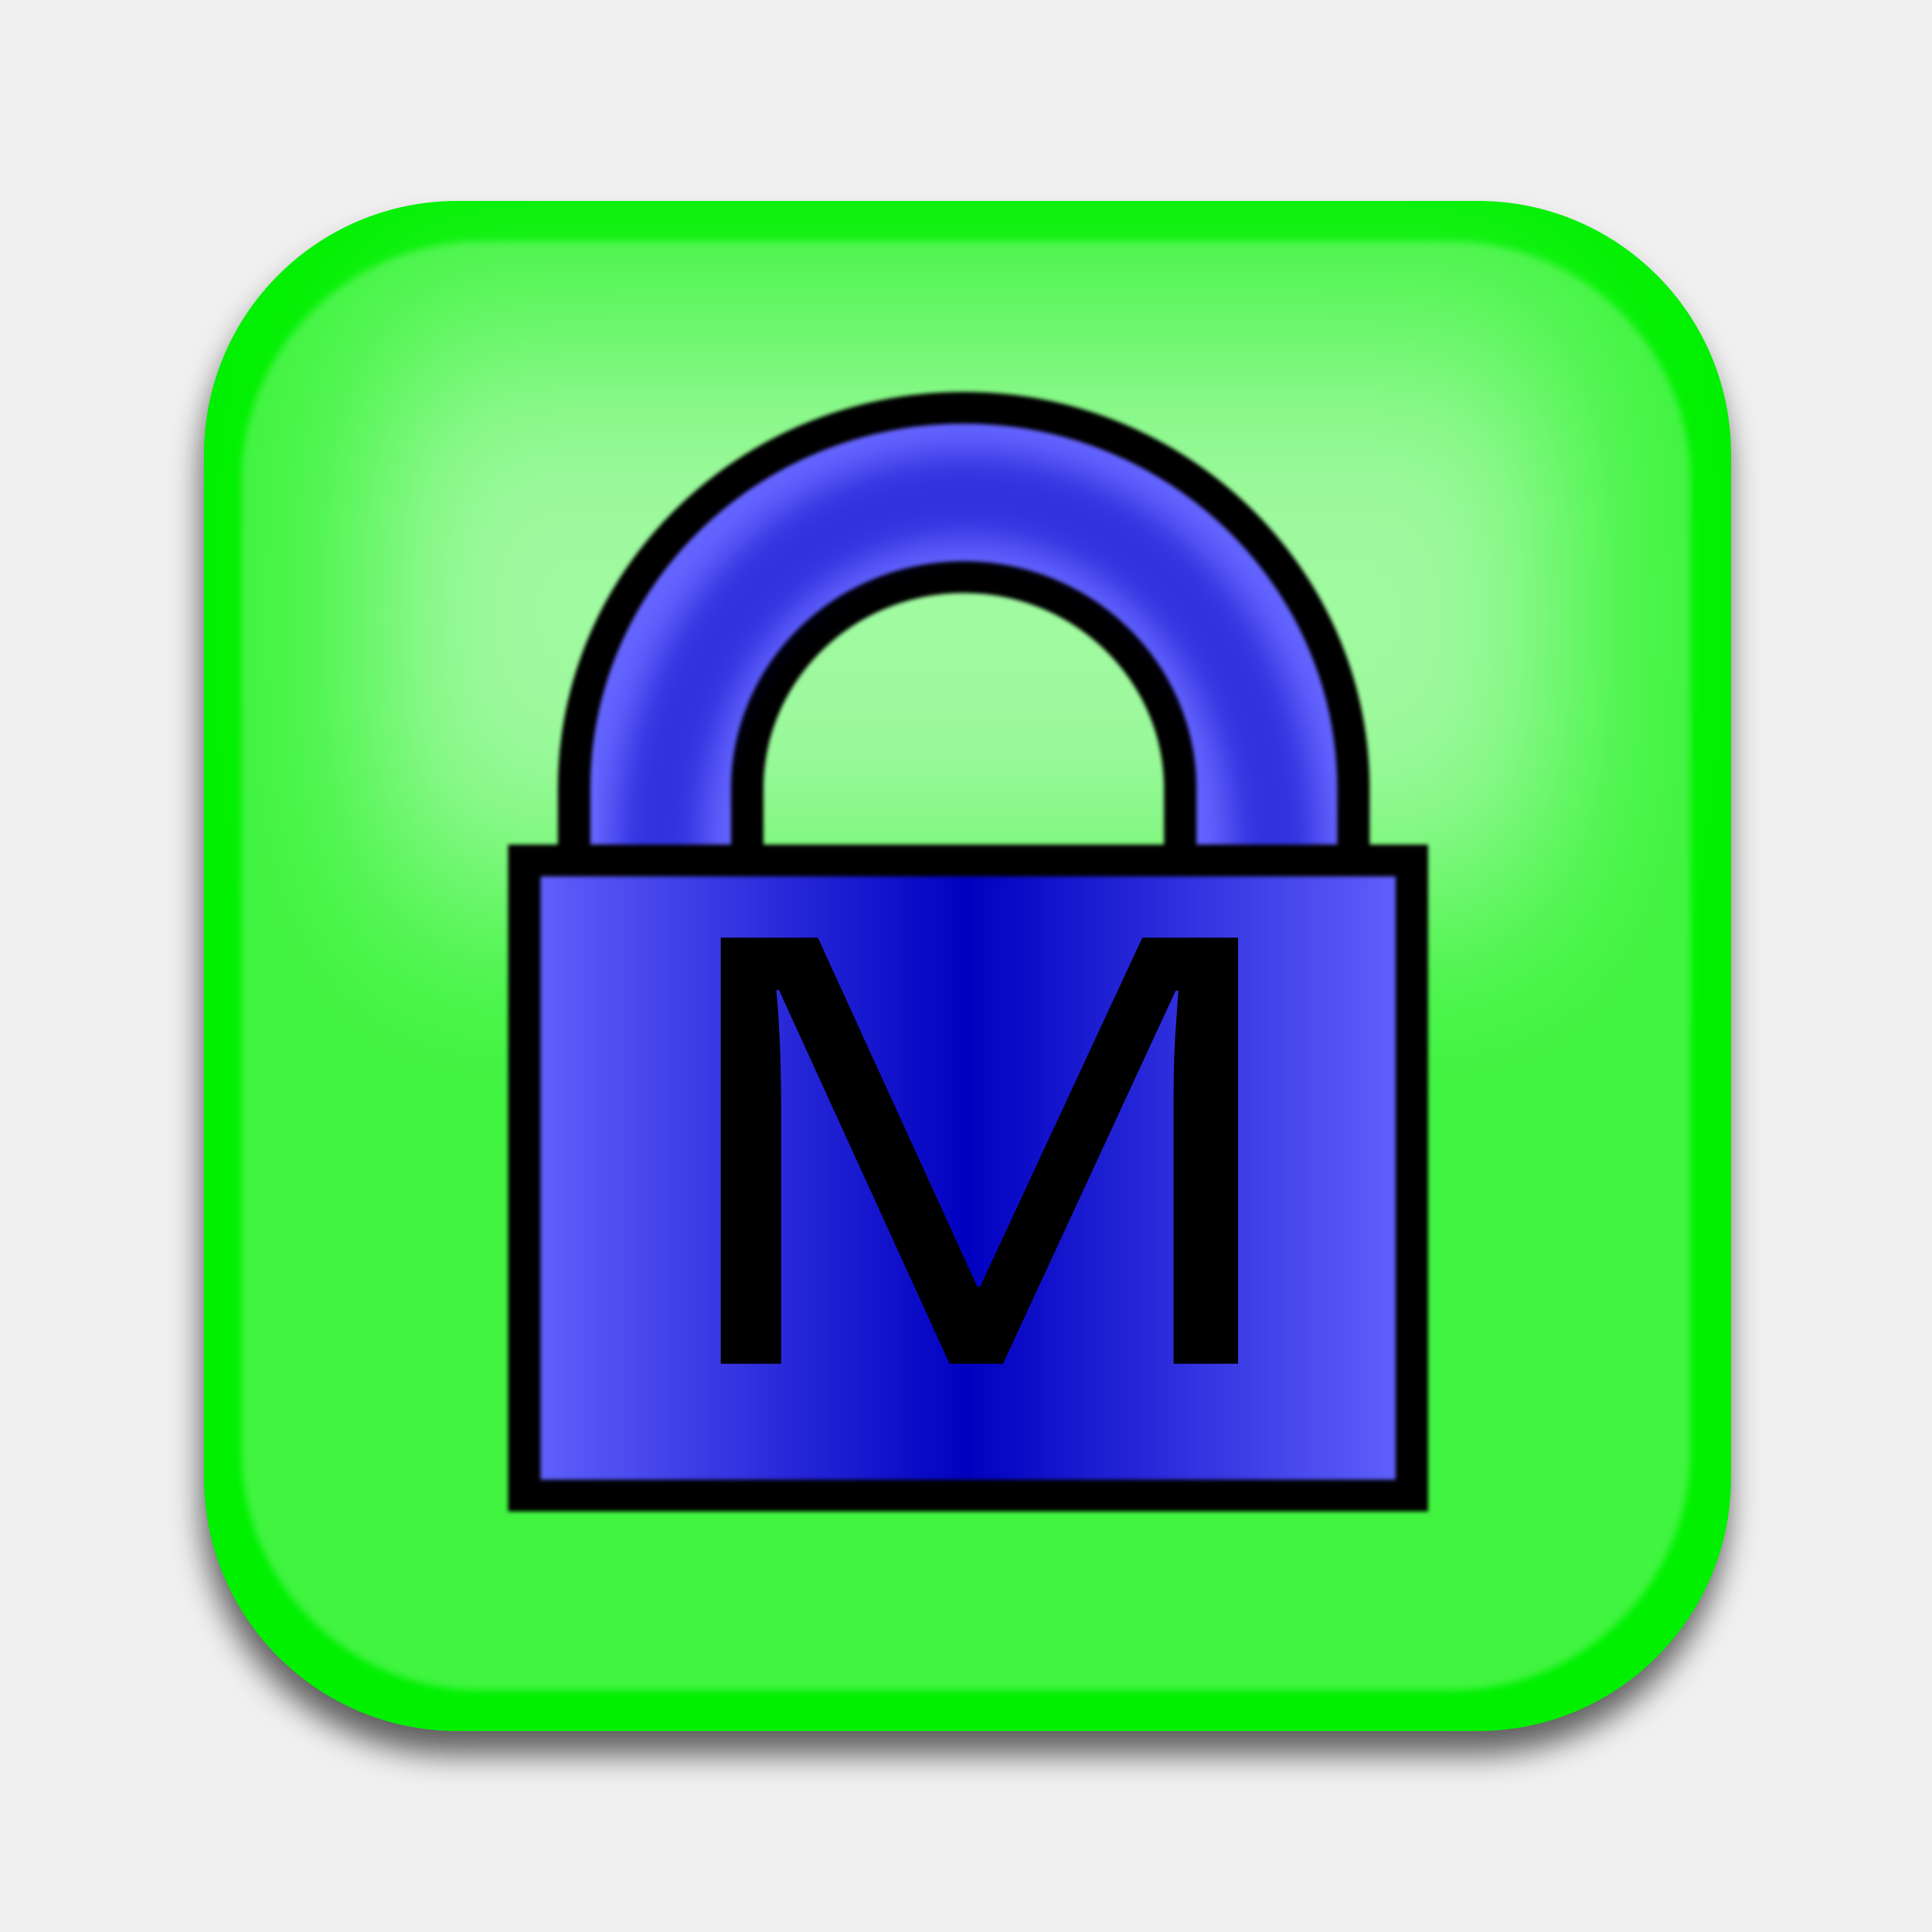
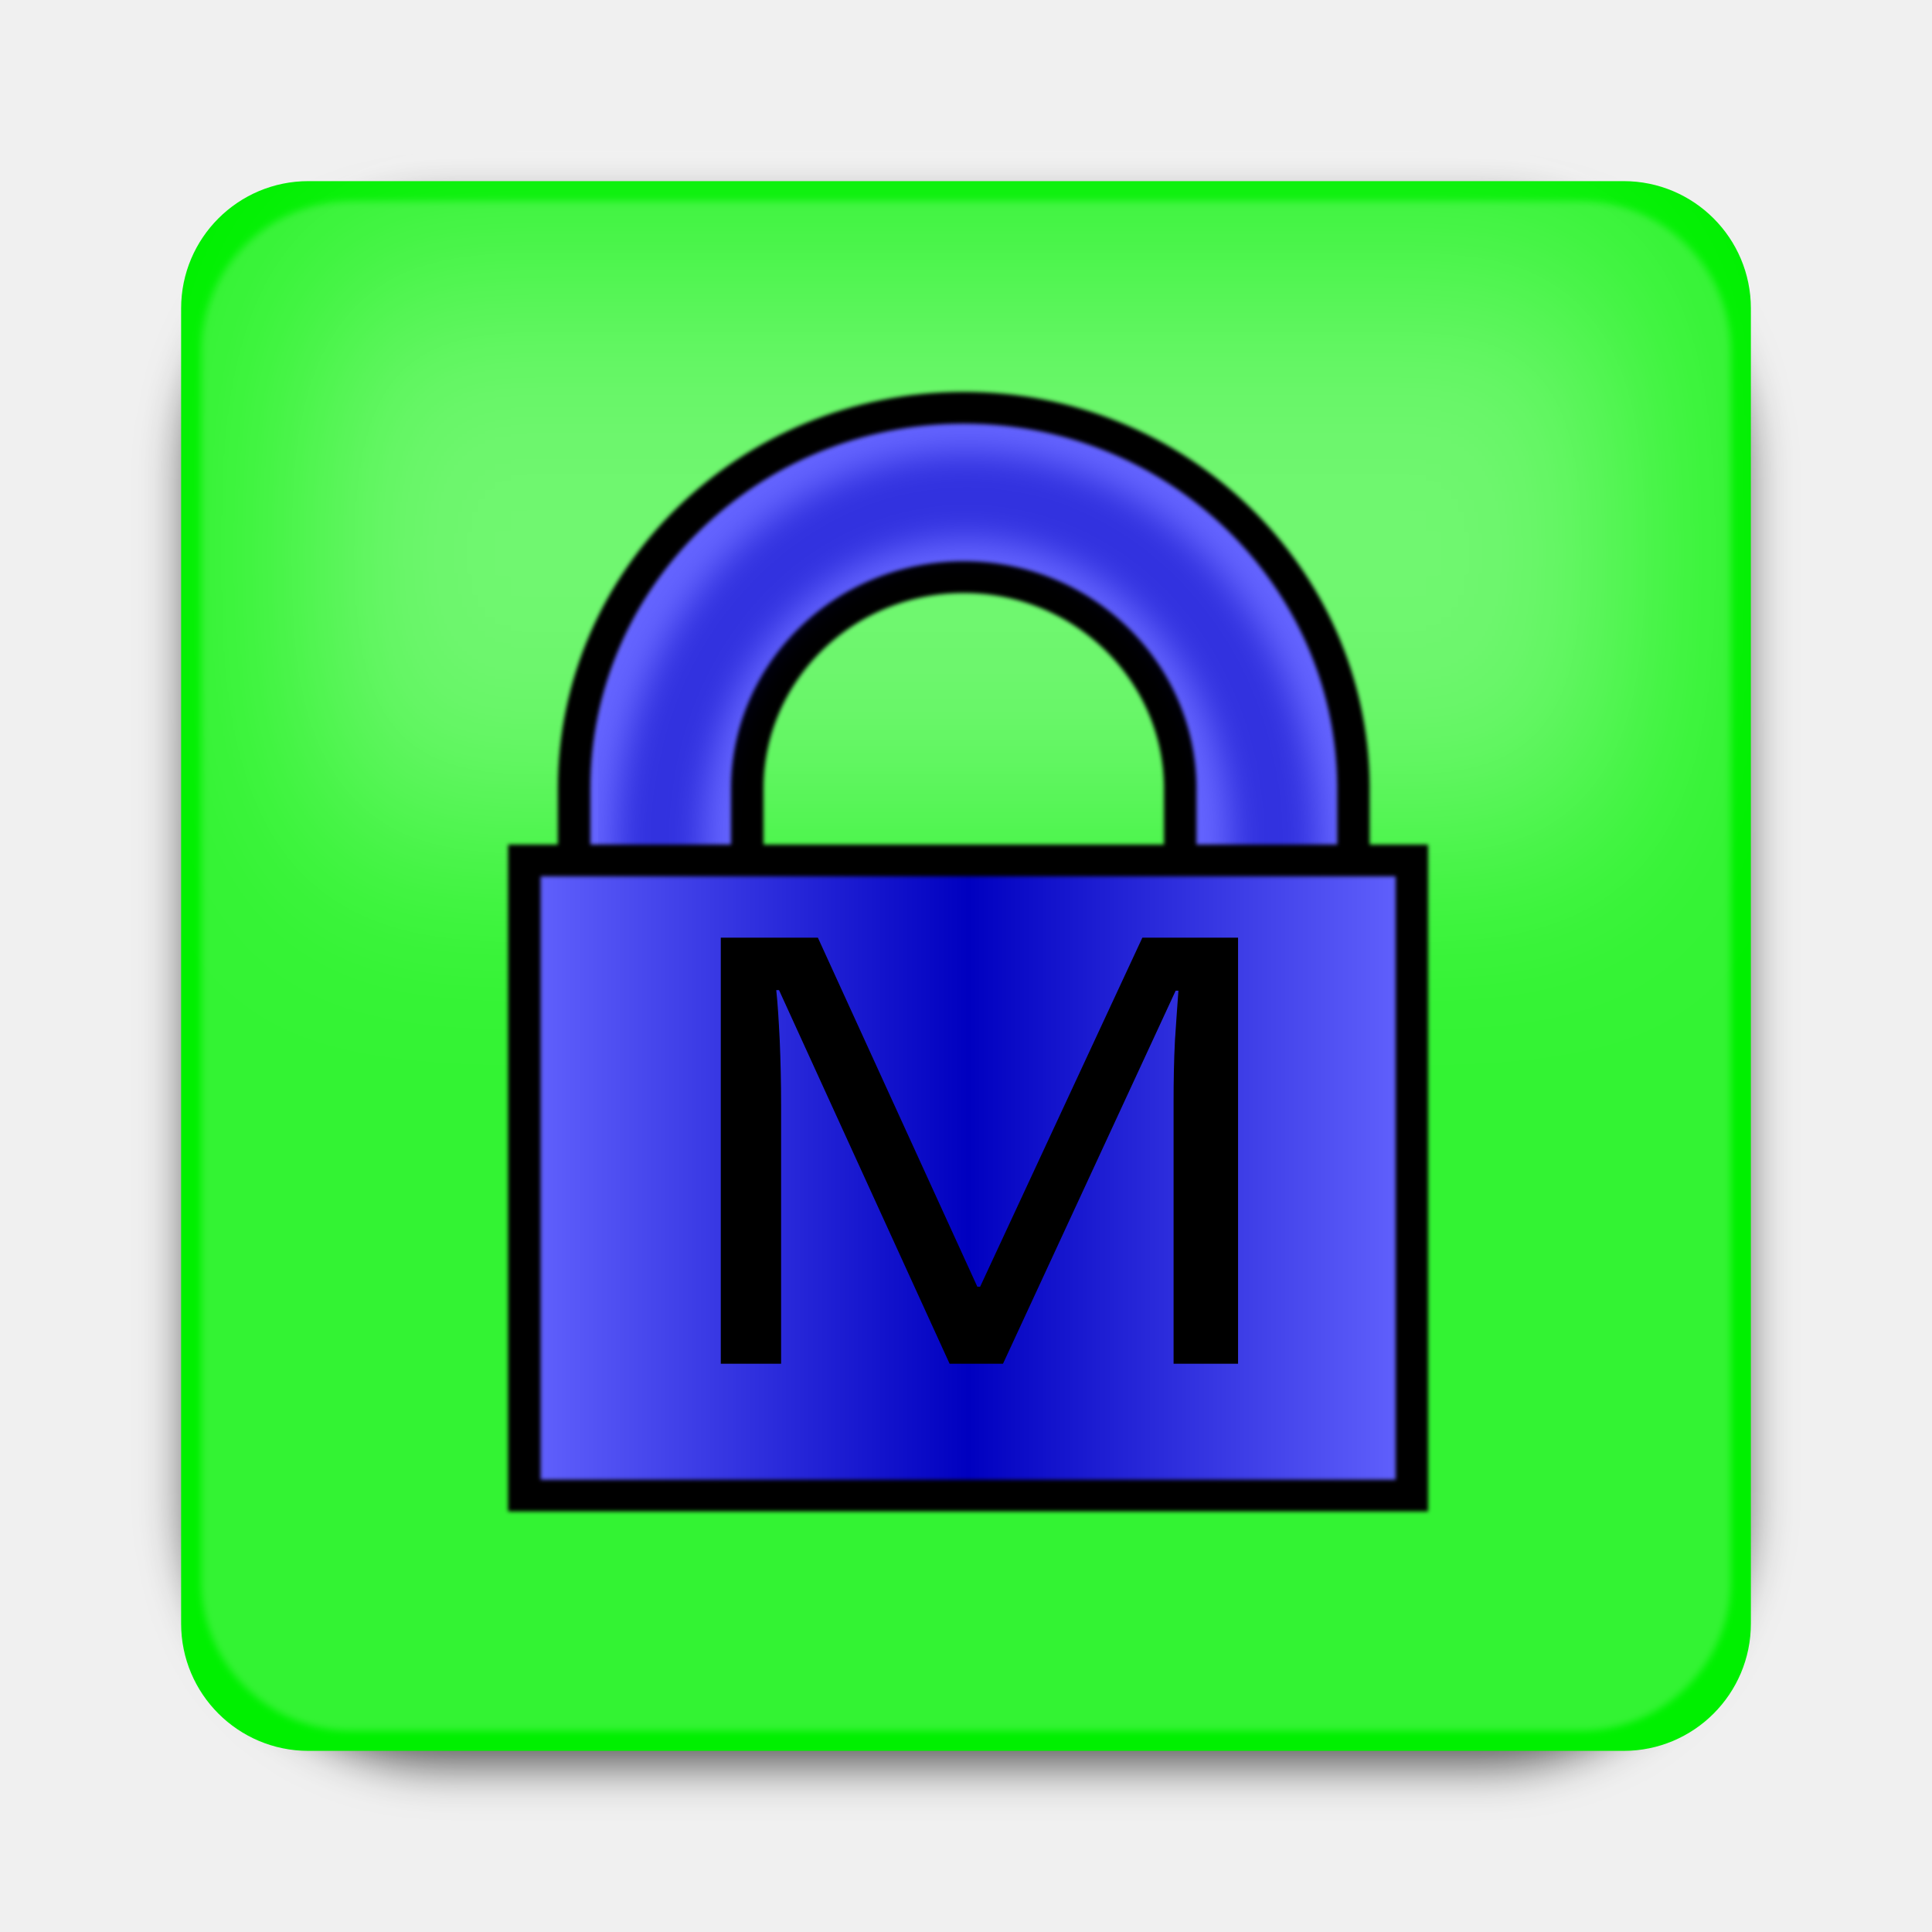
<svg xmlns="http://www.w3.org/2000/svg" xmlns:ns1="http://www.openswatchbook.org/uri/2009/osb" xmlns:xlink="http://www.w3.org/1999/xlink" width="48" height="48" id="svg2" version="1.1">
  <defs id="defs4">
    <linearGradient id="linearGradient3864" ns1:paint="gradient">
      <stop id="stop3866" offset="0" style="stop-color:#00c000;stop-opacity:1;" />
      <stop style="stop-color:#000000;stop-opacity:1" offset="0.563" id="stop3868" />
      <stop id="stop3870" offset="1" style="stop-color:#00ff80;stop-opacity:1;" />
    </linearGradient>
    <linearGradient id="linearGradient3797">
      <stop style="stop-color:#ffffff;stop-opacity:0.753;" offset="0" id="stop3799" />
      <stop style="stop-color:#ffffff;stop-opacity:0;" offset="1" id="stop3801" />
    </linearGradient>
    <linearGradient id="linearGradient5702">
      <stop id="stop3858" offset="0" style="stop-color:#00e100;stop-opacity:1;" />
      <stop style="stop-color:#00ff80;stop-opacity:1;" offset="1" id="stop5706" />
    </linearGradient>
    <linearGradient id="linearGradient5279" ns1:paint="solid">
      <stop style="stop-color:#000000;stop-opacity:1;" offset="0" id="stop5281" />
    </linearGradient>
    <linearGradient id="linearGradient3057">
      <stop style="stop-color:#6464ff;stop-opacity:1;" offset="0" id="stop3059" />
      <stop id="stop3065" offset="0.5" style="stop-color:#0000c0;stop-opacity:1;" />
      <stop style="stop-color:#6464ff;stop-opacity:1;" offset="1" id="stop3061" />
    </linearGradient>
    <linearGradient xlink:href="#linearGradient3057" id="linearGradient3063" x1="60" y1="899.862" x2="475" y2="899.862" gradientUnits="userSpaceOnUse" />
    <filter id="filter5403" color-interpolation-filters="sRGB">
      <feGaussianBlur stdDeviation="7.763" id="feGaussianBlur5405" />
    </filter>
    <filter id="filter5607" color-interpolation-filters="sRGB">
      <feGaussianBlur stdDeviation="0.925" id="feGaussianBlur5609" />
    </filter>
    <filter id="filter5611" color-interpolation-filters="sRGB">
      <feGaussianBlur stdDeviation="0.887" id="feGaussianBlur5613" />
    </filter>
    <filter id="filter5639" color-interpolation-filters="sRGB">
      <feGaussianBlur stdDeviation="0.747" id="feGaussianBlur5641" />
    </filter>
    <linearGradient xlink:href="#linearGradient3057" id="linearGradient5651" gradientUnits="userSpaceOnUse" x1="60" y1="899.862" x2="475" y2="899.862" />
    <radialGradient xlink:href="#linearGradient5702" id="radialGradient5710" cx="184.5" cy="333" fx="184.5" fy="333" r="173.5" gradientTransform="matrix(1,0,0,1.066282,0,-22.07205)" gradientUnits="userSpaceOnUse" />
    <radialGradient xlink:href="#linearGradient3797" id="radialGradient3803" cx="179.816" cy="733.67" fx="179.816" fy="733.67" r="184.593" gradientTransform="matrix(1.46576,-0.01366236,0.00713482,1.006153,-90.52291,1.933367)" gradientUnits="userSpaceOnUse" />
    <linearGradient xlink:href="#linearGradient5702" id="linearGradient3805" x1="64" y1="614.362" x2="65" y2="610.362" gradientUnits="userSpaceOnUse" />
    <linearGradient xlink:href="#linearGradient3057" id="linearGradient3813" gradientUnits="userSpaceOnUse" x1="60" y1="899.862" x2="475" y2="899.862" gradientTransform="translate(-519,-27)" />
    <linearGradient xlink:href="#linearGradient3057" id="linearGradient3834" gradientUnits="userSpaceOnUse" gradientTransform="translate(-519,-27)" x1="60" y1="899.862" x2="475" y2="899.862" />
    <linearGradient xlink:href="#linearGradient5702" id="linearGradient3836" gradientUnits="userSpaceOnUse" x1="64" y1="614.362" x2="65" y2="610.362" gradientTransform="matrix(0.1527378,0,0,0.1432432,63.31988,806.0535)" />
    <radialGradient xlink:href="#linearGradient3797" id="radialGradient3838" gradientUnits="userSpaceOnUse" gradientTransform="matrix(1.46576,-0.01366236,0.00713482,1.006153,-90.52291,1.933367)" cx="179.816" cy="733.67" fx="179.816" fy="733.67" r="184.593" />
    <linearGradient xlink:href="#linearGradient5702" id="linearGradient3848" gradientUnits="userSpaceOnUse" gradientTransform="matrix(0.1527378,0,0,0.1432432,63.31988,806.0535)" x1="64" y1="614.362" x2="65" y2="610.362" />
    <radialGradient xlink:href="#linearGradient3797" id="radialGradient3850" gradientUnits="userSpaceOnUse" gradientTransform="matrix(1.46576,-0.01366236,0.00713482,1.006153,-90.52291,1.933367)" cx="179.816" cy="733.67" fx="179.816" fy="733.67" r="184.593" />
-     <filter id="filter3922" color-interpolation-filters="sRGB">
-       <feGaussianBlur stdDeviation="1.514" id="feGaussianBlur3924" />
-     </filter>
    <filter id="filter4020" x="-0.154" width="1.308" y="-0.46" height="1.921" color-interpolation-filters="sRGB">
      <feGaussianBlur stdDeviation="2.789" id="feGaussianBlur4022" />
    </filter>
    <linearGradient xlink:href="#linearGradient3057" id="linearGradient4034" gradientUnits="userSpaceOnUse" gradientTransform="translate(-519,-27)" x1="60" y1="899.862" x2="475" y2="899.862" />
    <linearGradient xlink:href="#linearGradient3057" id="linearGradient3051" gradientUnits="userSpaceOnUse" gradientTransform="translate(-519,-27)" x1="60" y1="899.862" x2="475" y2="899.862" />
-     <filter id="filter3828">
-       <feGaussianBlur stdDeviation="0.09" id="feGaussianBlur3830" />
+     <filter id="filter3818">
+       <feGaussianBlur stdDeviation="0.095" id="feGaussianBlur3820" />
    </filter>
-     <filter id="filter3832">
-       <feGaussianBlur stdDeviation="0.38" id="feGaussianBlur3834" />
+     <filter id="filter3822">
+       <feGaussianBlur stdDeviation="0.57" id="feGaussianBlur3824" />
    </filter>
  </defs>
  <g id="layer1" transform="translate(-1.1328125e-6,-1004.362)">
-     <rect style="opacity:0.6;fill:#000000;fill-opacity:1;stroke:none;filter:url(#filter3832)" id="rect5653-4" width="37.939" height="38.016" x="5" y="1009.946" ry="6.294" />
-     <rect style="fill:#00f000;fill-opacity:1;stroke:none" id="rect5653" width="37.939" height="38.016" x="5.069" y="1009.354" ry="6.294" />
-     <rect style="fill:#ffffff;fill-opacity:0.502;stroke:none;filter:url(#filter3828);opacity:0.5" id="rect5653-3" width="36" height="36" x="6" y="1010.362" ry="5.96" />
-     <rect style="opacity:0.5;fill:#ffffff;fill-opacity:1;stroke:none;filter:url(#filter4020)" id="rect5653-3-5" width="43.514" height="14.539" x="14.302" y="997.431" ry="2.407" transform="matrix(0.6774238,0,0,0.9490235,-0.374297,66.15443)" />
+     <rect style="opacity:0.65;fill:#000000;fill-opacity:1;stroke:none;filter:url(#filter3822)" id="rect5653-4" width="37.939" height="38.016" x="4.139" y="1010.207" ry="6.294" transform="matrix(1.019448,0,0,1.017504,0.4416569,-18.36766)" />
+     <rect style="fill:#00f000;fill-opacity:1;stroke:none" id="rect5653" width="39" height="39" x="4.5" y="1008.862" ry="3.162" />
+     <rect style="opacity:0.4;fill:#ffffff;fill-opacity:0.502;stroke:none;filter:url(#filter3818)" id="rect5653-3" width="38" height="38" x="5" y="1009.362" ry="3.721" />
+     <rect style="opacity:0.3;fill:#ffffff;fill-opacity:1;stroke:none;filter:url(#filter4020)" id="rect5653-3-5" width="43.514" height="14.539" x="14.302" y="997.431" ry="2.407" transform="matrix(0.7522979,0,0,0.9490235,-3.074308,64.62646)" />
    <path style="fill:#ffffff;fill-opacity:0.502;fill-rule:evenodd;stroke:#000000;stroke-width:10;stroke-linecap:butt;stroke-linejoin:miter;stroke-miterlimit:4;stroke-opacity:1;stroke-dasharray:none;filter:url(#filter5639)" d="m -251.5,790.051 c -34.16,0 -61.869,14.42 -61.869,32.22 0,14.725 18.973,27.136 44.86,30.986 l 0,111.745 34.017,0 0,-16.792 42.521,0 0,-50.376 -42.521,0 0,-44.577 c 25.887,-3.851 44.86,-16.262 44.86,-30.986 0,-17.799 -27.708,-32.22 -61.869,-32.22 z" id="path3734" transform="matrix(0.05378246,0,0,0.05259885,37.57907,987.7187)" />
    <path style="fill:#6464ff;fill-opacity:1;fill-rule:evenodd;stroke:#000000;stroke-width:15;stroke-linecap:butt;stroke-linejoin:miter;stroke-miterlimit:4;stroke-opacity:1;stroke-dasharray:none;marker-mid:none;filter:url(#filter5607)" d="m -253.52,509.025 c -99.411,-7.3e-4 -179.999,80.589 -180,180 l 0,200 80,0 0,-200 c 0,-55.228 44.772,-100 100,-100 54.927,0 99.515,44.281 100,99.094 0.003,0.301 0,0.605 0,0.906 l 0,198.188 80,0 0,-199.812 c -5.7e-4,-0.062 6.3e-4,-0.125 0,-0.188 -0.993,-98.685 -81.287,-178.187 -180,-178.188 z" id="path2906" transform="matrix(0.05378246,0,0,0.05259885,37.57907,987.7187)" />
    <path style="fill:none;stroke:#0000c0;stroke-width:40;stroke-linecap:butt;stroke-linejoin:round;stroke-miterlimit:4;stroke-opacity:0.502;stroke-dasharray:none;filter:url(#filter5403)" d="m -439.903,931.648 0,-177.484 c -4.5e-4,-0.056 4.9e-4,-0.111 0,-0.167 -0.782,-87.657 -64.012,-158.275 -141.747,-158.275 -78.285,-6.5e-4 -141.747,71.583 -141.747,159.885 l 0,177.65" id="path2906-7" transform="matrix(0.05378246,0,0,0.05361057,55.30191,984.7394)" />
    <rect style="fill:url(#linearGradient3051);fill-rule:evenodd;stroke:#000000;stroke-width:15;stroke-linecap:butt;stroke-linejoin:miter;stroke-miterlimit:4;stroke-opacity:1;stroke-dasharray:none;filter:url(#filter5611)" id="rect2934" width="410" height="300" x="-456.5" y="722.862" transform="matrix(0.05378246,0,0,0.05259885,37.57907,987.7187)" />
    <text xml:space="preserve" style="font-size:16.341px;font-style:normal;font-weight:normal;line-height:125%;letter-spacing:0px;word-spacing:0px;fill:#000000;fill-opacity:1;stroke:none;font-family:Sans" x="14.665" y="1144.71" id="text3047" transform="scale(1.102545,0.9069921)">
      <tspan id="tspan3049" x="14.665" y="1144.71">M</tspan>
    </text>
  </g>
</svg>
